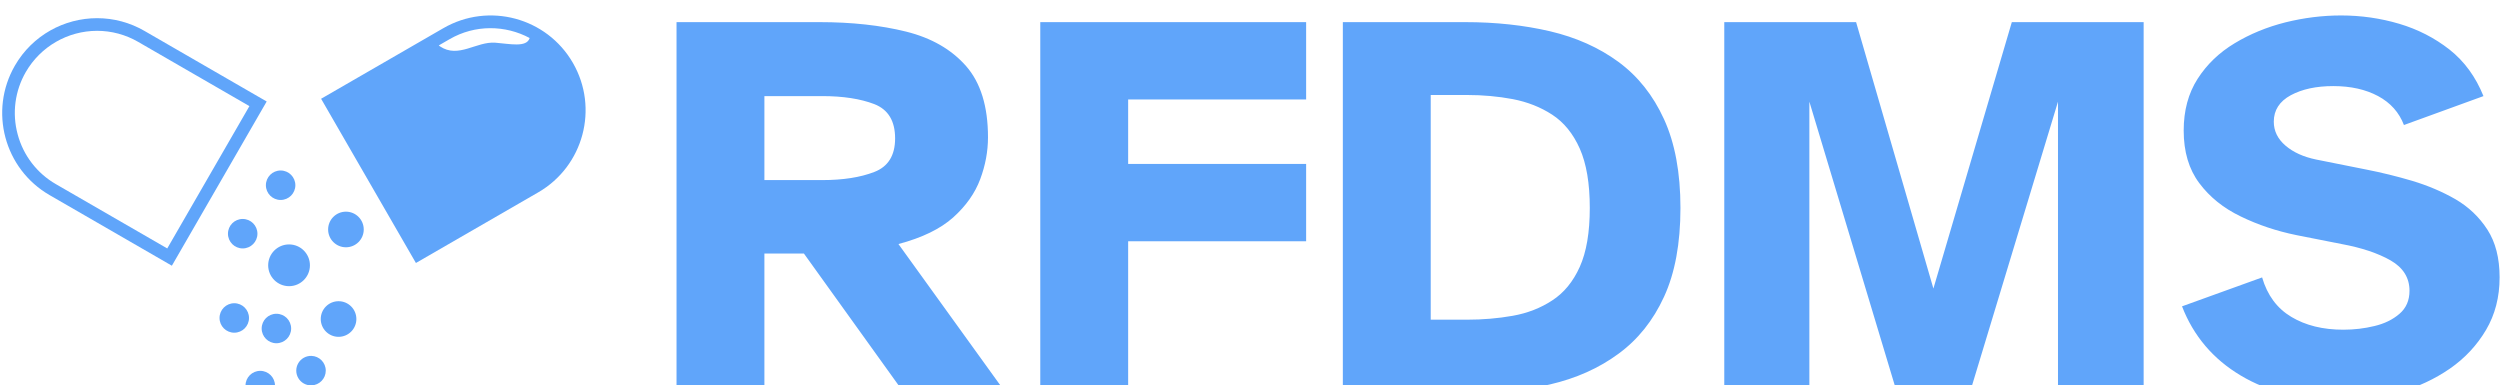
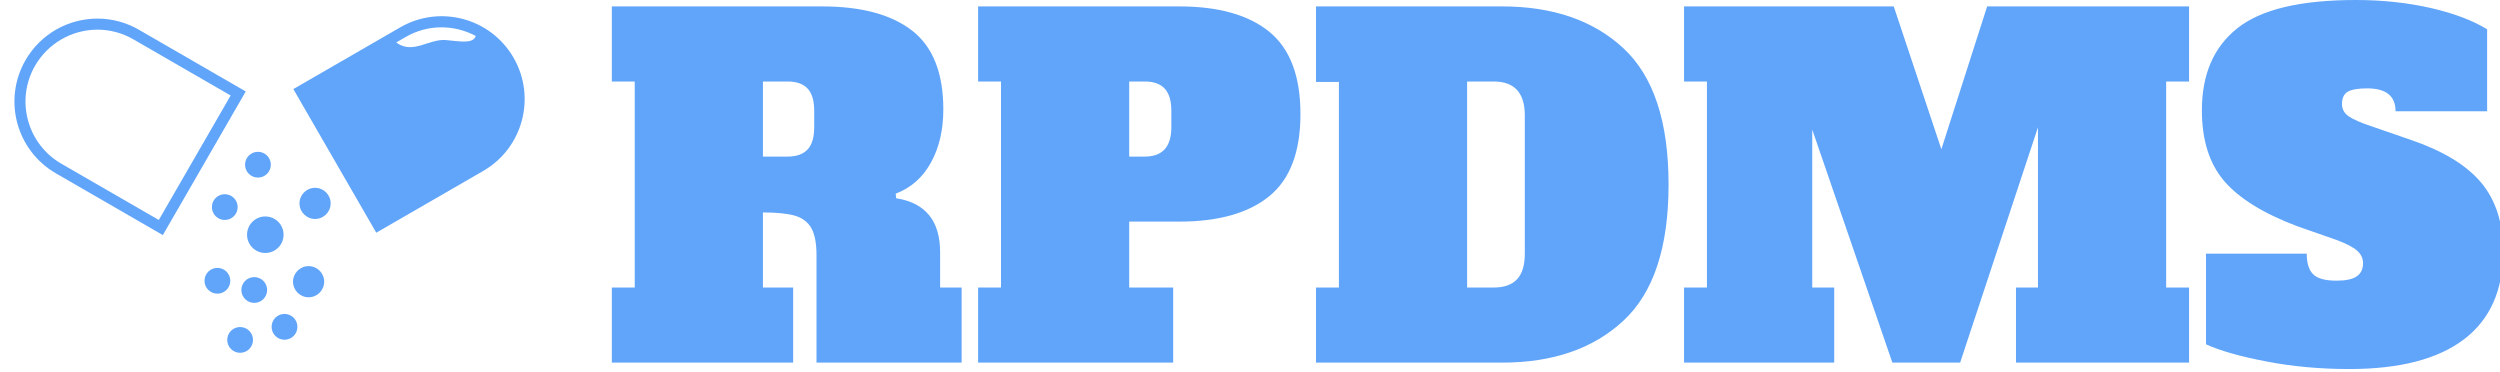
- <svg xmlns="http://www.w3.org/2000/svg" version="1.1" width="2000" height="308" viewBox="0 0 2000 308">
-   <g transform="matrix(1,0,0,1,0.738367,12.31634)">
-     <svg viewBox="0 0 363 56" data-background-color="#ffffff" preserveAspectRatio="xMidYMid meet" height="308" width="2000">
-       <g id="tight-bounds" transform="matrix(1,0,0,1,-0.1340136,0.0086)">
-         <svg viewBox="0 0 363.268 55.983" height="55.983" width="363.268">
+ <svg xmlns="http://www.w3.org/2000/svg" version="1.1" width="2000" height="297" viewBox="0 0 2000 297">
+   <g transform="matrix(1,0,0,1,7.05408,-0.8869428)">
+     <svg viewBox="0 0 396 59" data-background-color="#ffffff" preserveAspectRatio="xMidYMid meet" height="297" width="2000">
+       <g id="tight-bounds" transform="matrix(1,0,0,1,0.24,0.176194)">
+         <svg viewBox="0 0 395.52 58.648" height="58.648" width="395.52">
          <g>
-             <svg viewBox="0 0 363.268 55.983" height="55.983" width="363.268">
-               <g>
-                 <svg viewBox="0 0 363.268 55.983" height="55.983" width="363.268">
+             <svg viewBox="0 0 520.435 77.17" height="58.648" width="395.52">
+               <g transform="matrix(1,0,0,1,124.9149,0)">
+                 <svg viewBox="0 0 395.52 77.17" height="77.17" width="395.52">
                  <g id="textblocktransform">
-                     <svg viewBox="0 0 363.268 55.983" height="55.983" width="363.268" id="textblock">
+                     <svg viewBox="0 0 395.52 77.17" height="77.17" width="395.52" id="textblock">
                      <g>
-                         <svg viewBox="0 0 363.268 55.983" height="55.983" width="363.268">
-                           <g>
-                             <svg>
-                               <g />
-                               <g />
-                             </svg>
-                           </g>
-                           <g>
-                             <svg>
-                               <g />
-                               <g>
-                                 <svg />
-                               </g>
-                             </svg>
-                           </g>
-                           <g id="text-0">
-                             <svg viewBox="0 0 363.268 55.983" height="55.983" width="363.268">
-                               <g>
-                                 <svg version="1.1" x="0" y="0" viewBox="2.572 20.056 95.001 62.672" enable-background="new 0 0 100 100" xml:space="preserve" height="55.983" width="84.861" class="icon-dxe-0" data-fill-palette-color="accent" id="dxe-0">
-                                   <g fill="#60a5fa" data-fill-palette-color="accent">
-                                     <path d="M25.733 22.57A15.37 15.37 0 0 0 18.029 20.499C12.693 20.499 7.504 23.269 4.643 28.221 0.379 35.606 2.91 45.048 10.294 49.311L30.202 60.807 45.641 34.065zM29.449 57.994L11.324 47.528A13.3 13.3 0 0 1 5.09 39.404 13.3 13.3 0 0 1 6.427 29.25 13.43 13.43 0 0 1 18.03 22.558C20.363 22.558 22.671 23.178 24.705 24.353L42.83 34.818z" fill="#60a5fa" data-fill-palette-color="accent" />
-                                     <path d="M95.502 27.778C91.238 20.394 81.796 17.863 74.41 22.127L54.502 33.621 69.941 60.362 89.848 48.868C97.234 44.604 99.765 35.162 95.502 27.778M82.879 24.493C79.773 24.258 76.86 27.11 73.858 25.088 73.795 25.045 73.73 24.981 73.667 24.933L75.44 23.91C79.598 21.51 84.514 21.615 88.463 23.731 87.979 25.33 85.204 24.669 82.879 24.493" fill="#60a5fa" data-fill-palette-color="accent" />
-                                     <circle cx="49.283" cy="60.739" r="3.4" fill="#60a5fa" data-fill-palette-color="accent" />
-                                     <circle cx="57.345" cy="69.487" r="2.9" fill="#60a5fa" data-fill-palette-color="accent" />
-                                     <circle cx="58.546" cy="54.906" r="2.9" fill="#60a5fa" data-fill-palette-color="accent" />
-                                     <circle cx="47.224" cy="71.031" r="2.4" fill="#60a5fa" data-fill-palette-color="accent" />
-                                     <path d="M52.91 75.49A2.402 2.402 0 1 0 52.907 80.293 2.402 2.402 0 0 0 52.91 75.49" fill="#60a5fa" data-fill-palette-color="accent" />
-                                     <circle cx="40.362" cy="69.315" r="2.4" fill="#60a5fa" data-fill-palette-color="accent" />
-                                     <circle cx="44.593" cy="80.326" r="2.4" fill="#60a5fa" data-fill-palette-color="accent" />
-                                     <circle cx="41.735" cy="55.593" r="2.4" fill="#60a5fa" data-fill-palette-color="accent" />
-                                     <circle cx="47.911" cy="47.701" r="2.4" fill="#60a5fa" data-fill-palette-color="accent" />
-                                   </g>
-                                 </svg>
-                               </g>
-                               <g transform="matrix(1,0,0,1,98.07783,0)">
-                                 <svg width="265.19" viewBox="2.2 -34 163.89 34.6" height="55.983" data-palette-color="#60a5fa">
-                                   <path d="M10.1 0L2.2 0 2.2-33.4 15.05-33.4Q19.4-33.4 22.83-32.55 26.25-31.7 28.23-29.45 30.2-27.2 30.2-23.05L30.2-23.05Q30.2-21.15 29.5-19.28 28.8-17.4 27.08-15.85 25.35-14.3 22.15-13.45L22.15-13.45 31.85 0 22.7 0 13.65-12.6 10.1-12.6 10.1 0ZM10.1-26.75L10.1-19.2 15.3-19.2Q18.1-19.2 19.98-19.93 21.85-20.65 21.85-22.95L21.85-22.95Q21.85-25.3 19.98-26.03 18.1-26.75 15.3-26.75L15.3-26.75 10.1-26.75ZM42.8 0L34.9 0 34.9-33.4 58.8-33.4 58.8-26.45 42.8-26.45 42.8-20.65 58.8-20.65 58.8-13.7 42.8-13.7 42.8 0ZM73.1 0L62.1 0 62.1-33.4 73.1-33.4Q77.2-33.4 80.72-32.58 84.25-31.75 86.87-29.83 89.5-27.9 90.97-24.68 92.45-21.45 92.45-16.7L92.45-16.7Q92.45-11.9 90.97-8.7 89.5-5.5 86.87-3.58 84.25-1.65 80.72-0.83 77.2 0 73.1 0L73.1 0ZM70-26.85L70-6.65 73.25-6.65Q75.4-6.65 77.37-7 79.35-7.35 80.92-8.38 82.5-9.4 83.4-11.4 84.3-13.4 84.3-16.7L84.3-16.7Q84.3-20 83.4-22.03 82.5-24.05 80.92-25.08 79.35-26.1 77.37-26.48 75.4-26.85 73.25-26.85L73.25-26.85 70-26.85ZM104.04 0L96.39 0 96.39-33.4 108.24-33.4 115.19-9.45 122.24-33.4 134.09-33.4 134.09 0 126.39 0 126.39-26.25 118.44 0 111.94 0 104.04-26.25 104.04 0ZM151.99 0.6L151.99 0.6Q146.54 0.6 142.82-1.63 139.09-3.85 137.54-7.85L137.54-7.85 144.74-10.45Q145.44-8.05 147.37-6.9 149.29-5.75 152.04-5.75L152.04-5.75Q153.49-5.75 154.84-6.08 156.19-6.4 157.09-7.18 157.99-7.95 157.99-9.25L157.99-9.25Q157.99-11 156.29-11.98 154.59-12.95 151.89-13.45L151.89-13.45 147.84-14.25Q145.14-14.8 142.82-15.93 140.49-17.05 139.09-18.93 137.69-20.8 137.69-23.65L137.69-23.65Q137.69-26.35 138.94-28.3 140.19-30.25 142.27-31.5 144.34-32.75 146.84-33.38 149.34-34 151.84-34L151.84-34Q154.54-34 157.07-33.25 159.59-32.5 161.59-30.93 163.59-29.35 164.64-26.75L164.64-26.75 157.49-24.15Q156.84-25.85 155.17-26.75 153.49-27.65 151.14-27.65L151.14-27.65Q148.84-27.65 147.32-26.83 145.79-26 145.79-24.45L145.79-24.45Q145.79-23.2 146.84-22.3 147.89-21.4 149.59-21.05L149.59-21.05 154.09-20.15Q156.14-19.75 158.24-19.13 160.34-18.5 162.12-17.48 163.89-16.45 164.99-14.75 166.09-13.05 166.09-10.45L166.09-10.45Q166.09-7.8 164.87-5.73 163.64-3.65 161.62-2.25 159.59-0.85 157.09-0.13 154.59 0.6 151.99 0.6Z" opacity="1" transform="matrix(1,0,0,1,0,0)" fill="#60a5fa" class="wordmark-text-0" data-fill-palette-color="primary" />
-                                 </svg>
-                               </g>
+                         <svg viewBox="0 0 395.52 77.17" height="77.17" width="395.52">
+                           <g transform="matrix(1,0,0,1,0,0)">
+                             <svg width="395.52" viewBox="1 -39.6 206.54 40.3" height="77.17" data-palette-color="#60a5fa">
+                               <path d="M1 0L1-8.2 3.5-8.2 3.5-30.7 1-30.7 1-38.9 23.95-38.9Q30.4-38.9 33.8-36.25 37.2-33.6 37.2-27.65L37.2-27.65Q37.2-24.3 35.85-21.85 34.5-19.4 32-18.45L32-18.45 32.05-17.95Q36.85-17.2 36.85-12.05L36.85-12.05 36.85-8.2 39.2-8.2 39.2 0 23.35 0 23.35-11.75Q23.35-13.7 22.78-14.7 22.2-15.7 20.98-16.05 19.75-16.4 17.5-16.4L17.5-16.4 17.5-8.2 20.8-8.2 20.8 0 1 0ZM17.5-22.5L20.2-22.5Q21.65-22.5 22.38-23.28 23.1-24.05 23.1-25.7L23.1-25.7 23.1-27.5Q23.1-29.15 22.38-29.93 21.65-30.7 20.2-30.7L20.2-30.7 17.5-30.7 17.5-22.5ZM41 0L41-8.2 43.5-8.2 43.5-30.7 41-30.7 41-38.9 62.95-38.9Q69.4-38.9 72.8-36.13 76.2-33.35 76.2-27.15L76.2-27.15Q76.2-20.95 72.8-18.18 69.4-15.4 62.95-15.4L62.95-15.4 57.5-15.4 57.5-8.2 62.3-8.2 62.3 0 41 0ZM57.5-22.5L59.2-22.5Q62.1-22.5 62.1-25.7L62.1-25.7 62.1-27.5Q62.1-29.15 61.37-29.93 60.65-30.7 59.2-30.7L59.2-30.7 57.5-30.7 57.5-22.5ZM77.9 0L77.9-8.2 80.4-8.2 80.4-30.65 77.9-30.65 77.9-38.9 98.2-38.9Q106.55-38.9 111.47-34.33 116.4-29.75 116.4-19.45L116.4-19.45Q116.4-9.15 111.47-4.58 106.55 0 98.2 0L98.2 0 77.9 0ZM94.4-8.2L97.3-8.2Q99-8.2 99.85-9.1 100.7-10 100.7-11.9L100.7-11.9 100.7-27Q100.7-30.7 97.3-30.7L97.3-30.7 94.4-30.7 94.4-8.2ZM173.24-38.9L173.24-30.7 170.74-30.7 170.74-8.2 173.24-8.2 173.24 0 154.34 0 154.34-8.2 156.74-8.2 156.74-25.7 148.24 0 140.84 0 132.09-25.45 132.09-8.2 134.49-8.2 134.49 0 118.09 0 118.09-8.2 120.59-8.2 120.59-30.7 118.09-30.7 118.09-38.9 140.99-38.9 146.19-23.3 151.19-38.9 173.24-38.9ZM190.74 0.7Q185.94 0.7 181.67-0.13 177.39-0.95 175.09-2L175.09-2 175.09-11.9 186.09-11.9Q186.09-10.35 186.79-9.65 187.49-8.95 189.34-8.95L189.34-8.95Q190.89-8.95 191.56-9.43 192.24-9.9 192.24-10.85L192.24-10.85Q192.24-11.65 191.59-12.23 190.94-12.8 189.34-13.4L189.34-13.4 185.04-14.9Q179.49-17 177.06-19.85 174.64-22.7 174.64-27.55L174.64-27.55Q174.64-33.45 178.52-36.52 182.39-39.6 191.44-39.6L191.44-39.6Q195.79-39.6 199.62-38.73 203.44-37.85 205.79-36.4L205.79-36.4 205.79-27.45 195.79-27.45Q195.79-29.95 192.69-29.95L192.69-29.95Q191.19-29.95 190.56-29.58 189.94-29.2 189.94-28.25L189.94-28.25Q189.94-27.4 190.67-26.9 191.39-26.4 193.04-25.85L193.04-25.85 197.39-24.35Q202.69-22.55 205.12-19.68 207.54-16.8 207.54-12.15L207.54-12.15Q207.54-5.8 203.27-2.55 198.99 0.7 190.74 0.7L190.74 0.7Z" opacity="1" transform="matrix(1,0,0,1,0,0)" fill="#60a5fa" class="wordmark-text-0" data-fill-palette-color="primary" id="text-0" />
                            </svg>
                          </g>
                        </svg>
+                       </g>
+                     </svg>
+                   </g>
+                 </svg>
+               </g>
+               <g transform="matrix(1,0,0,1,0,3.390848)">
+                 <svg viewBox="0 0 106.697 70.388" height="70.388" width="106.697">
+                   <g>
+                     <svg version="1.1" x="0" y="0" viewBox="2.572 20.056 95.001 62.672" enable-background="new 0 0 100 100" xml:space="preserve" height="70.388" width="106.697" class="icon-icon-0" data-fill-palette-color="accent" id="icon-0">
+                       <g fill="#60a5fa" data-fill-palette-color="accent">
+                         <path d="M25.733 22.57A15.37 15.37 0 0 0 18.029 20.499C12.693 20.499 7.504 23.269 4.643 28.221 0.379 35.606 2.91 45.048 10.294 49.311L30.202 60.807 45.641 34.065zM29.449 57.994L11.324 47.528A13.3 13.3 0 0 1 5.09 39.404 13.3 13.3 0 0 1 6.427 29.25 13.43 13.43 0 0 1 18.03 22.558C20.363 22.558 22.671 23.178 24.705 24.353L42.83 34.818z" fill="#60a5fa" data-fill-palette-color="accent" />
+                         <path d="M95.502 27.778C91.238 20.394 81.796 17.863 74.41 22.127L54.502 33.621 69.941 60.362 89.848 48.868C97.234 44.604 99.765 35.162 95.502 27.778M82.879 24.493C79.773 24.258 76.86 27.11 73.858 25.088 73.795 25.045 73.73 24.981 73.667 24.933L75.44 23.91C79.598 21.51 84.514 21.615 88.463 23.731 87.979 25.33 85.204 24.669 82.879 24.493" fill="#60a5fa" data-fill-palette-color="accent" />
+                         <circle cx="49.283" cy="60.739" r="3.4" fill="#60a5fa" data-fill-palette-color="accent" />
+                         <circle cx="57.345" cy="69.487" r="2.9" fill="#60a5fa" data-fill-palette-color="accent" />
+                         <circle cx="58.546" cy="54.906" r="2.9" fill="#60a5fa" data-fill-palette-color="accent" />
+                         <circle cx="47.224" cy="71.031" r="2.4" fill="#60a5fa" data-fill-palette-color="accent" />
+                         <path d="M52.91 75.49A2.402 2.402 0 1 0 52.907 80.293 2.402 2.402 0 0 0 52.91 75.49" fill="#60a5fa" data-fill-palette-color="accent" />
+                         <circle cx="40.362" cy="69.315" r="2.4" fill="#60a5fa" data-fill-palette-color="accent" />
+                         <circle cx="44.593" cy="80.326" r="2.4" fill="#60a5fa" data-fill-palette-color="accent" />
+                         <circle cx="41.735" cy="55.593" r="2.4" fill="#60a5fa" data-fill-palette-color="accent" />
+                         <circle cx="47.911" cy="47.701" r="2.4" fill="#60a5fa" data-fill-palette-color="accent" />
                      </g>
                    </svg>
                  </g>
                </svg>
              </g>
            </svg>
          </g>
          <defs />
        </svg>
-         <rect width="363.268" height="55.983" fill="none" stroke="none" visibility="hidden" />
+         <rect width="395.52" height="58.648" fill="none" stroke="none" visibility="hidden" />
      </g>
    </svg>
  </g>
</svg>
